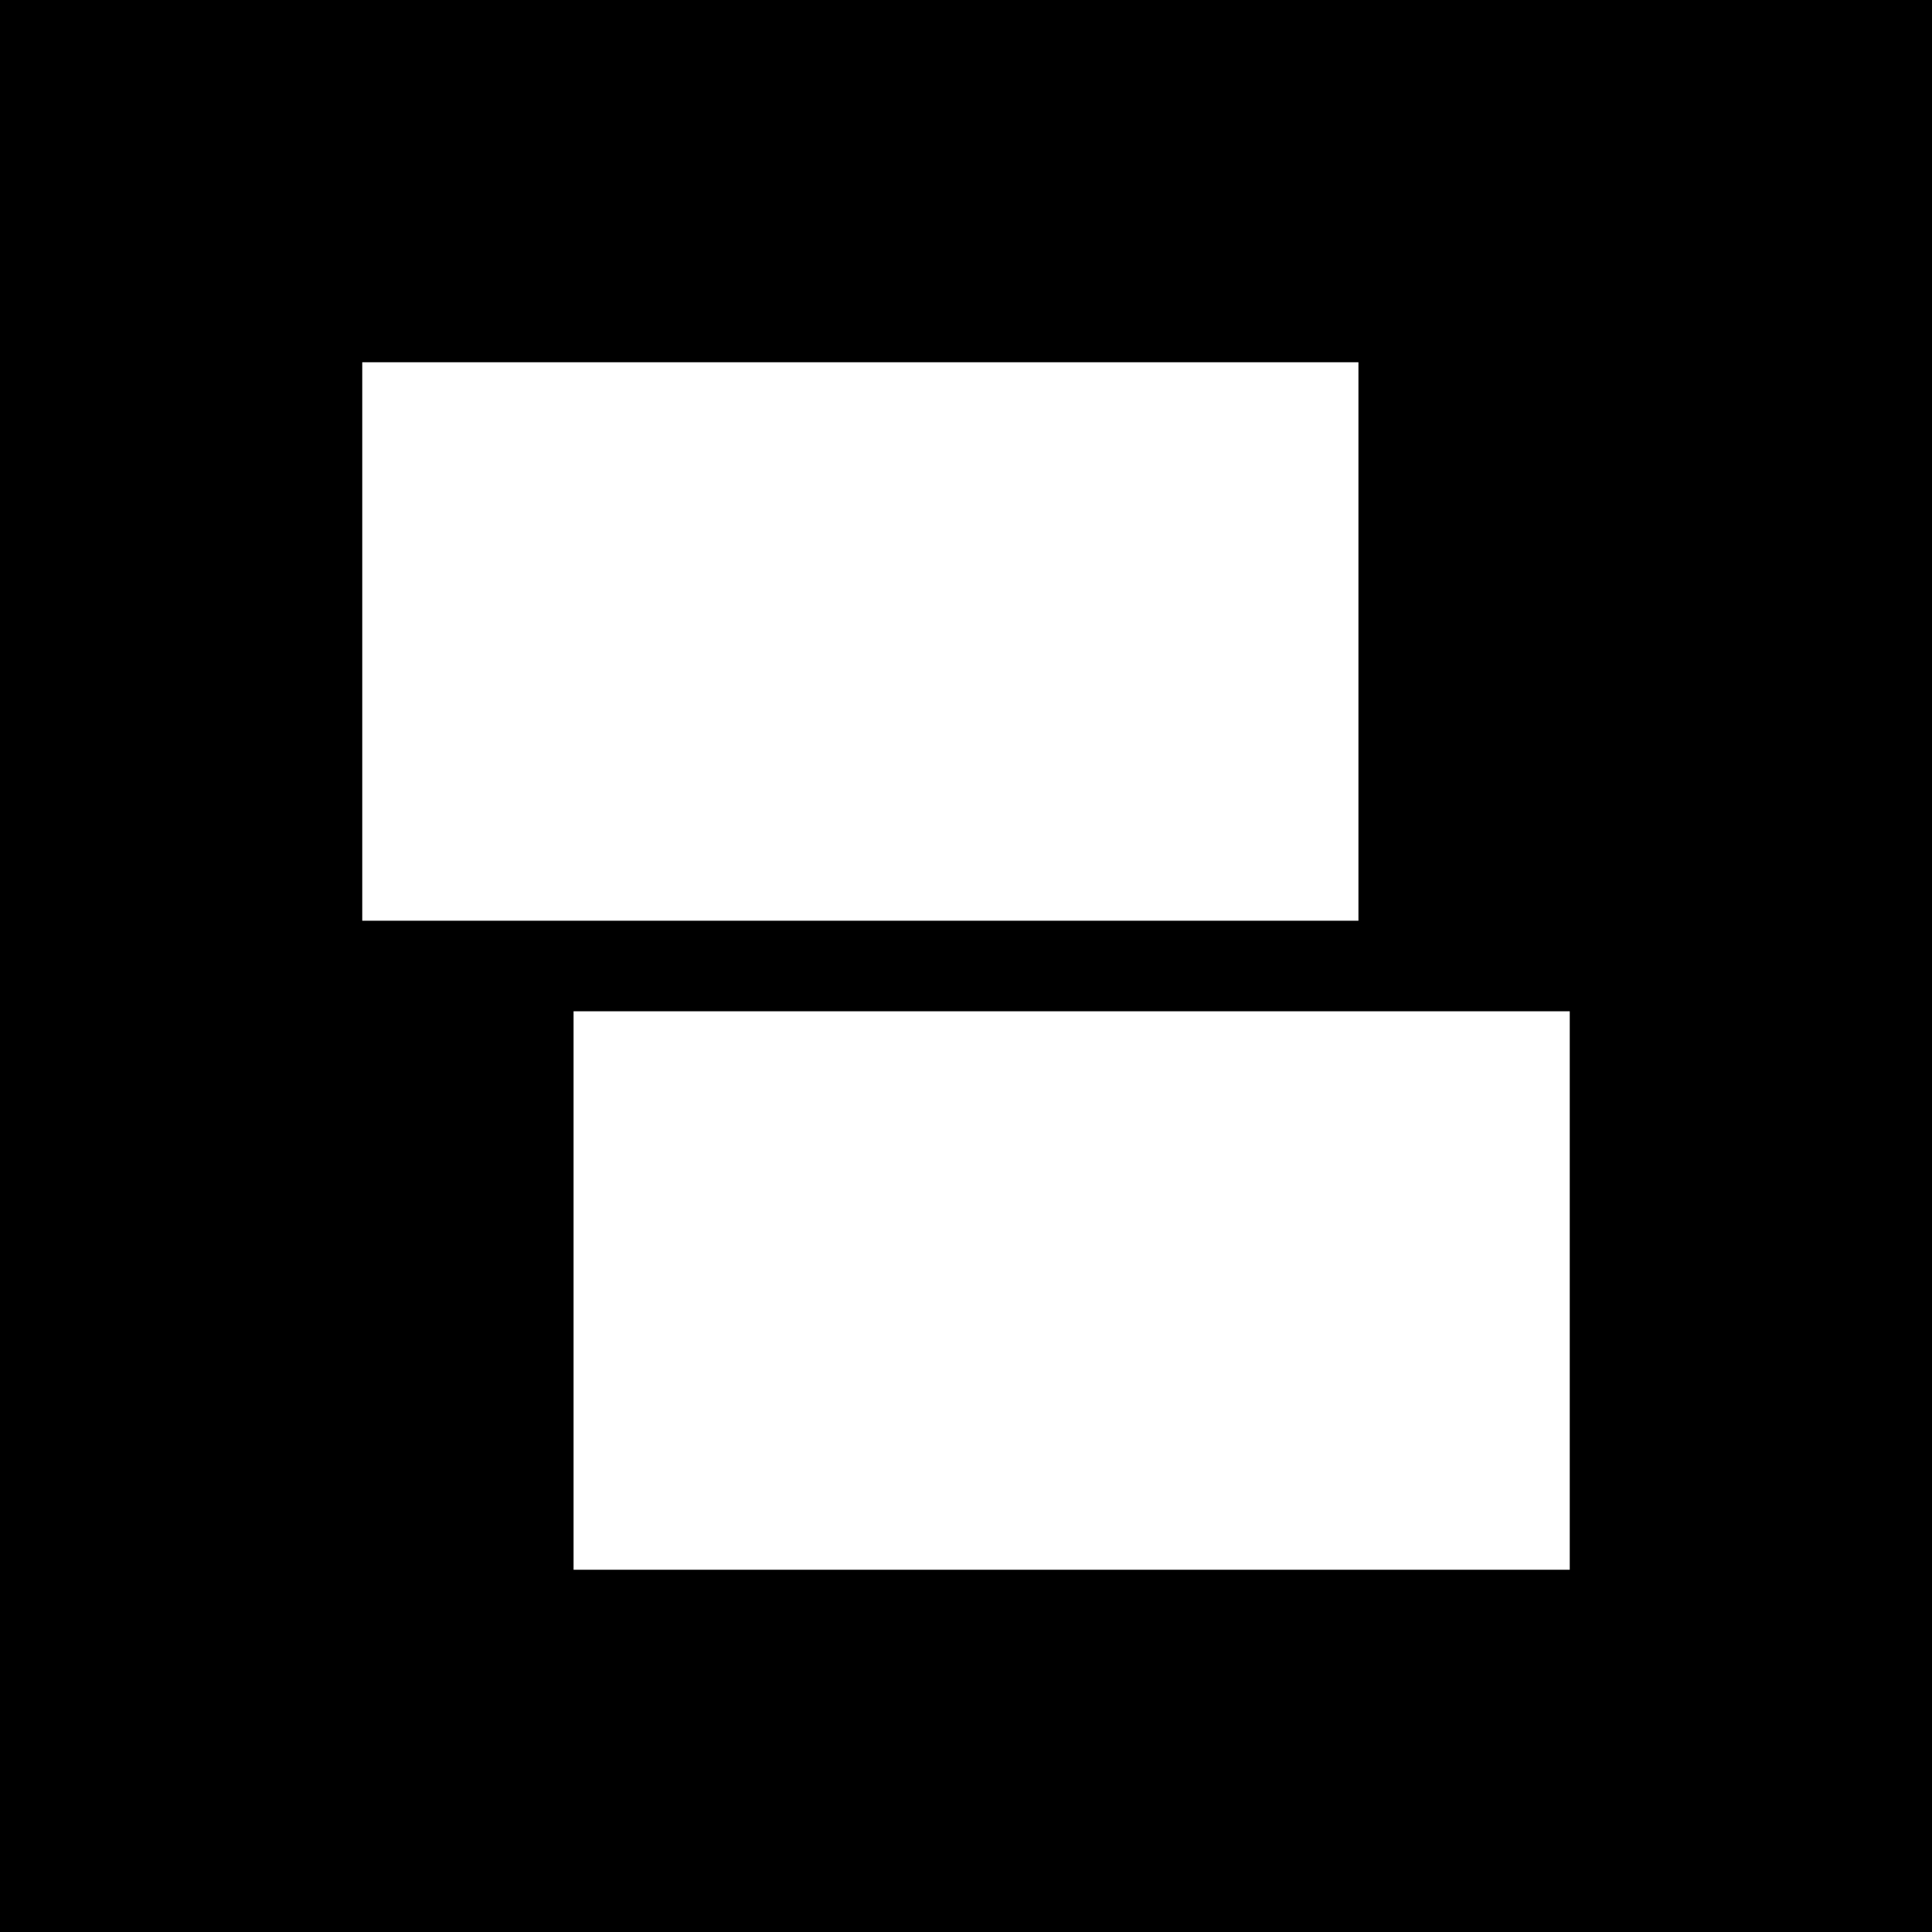
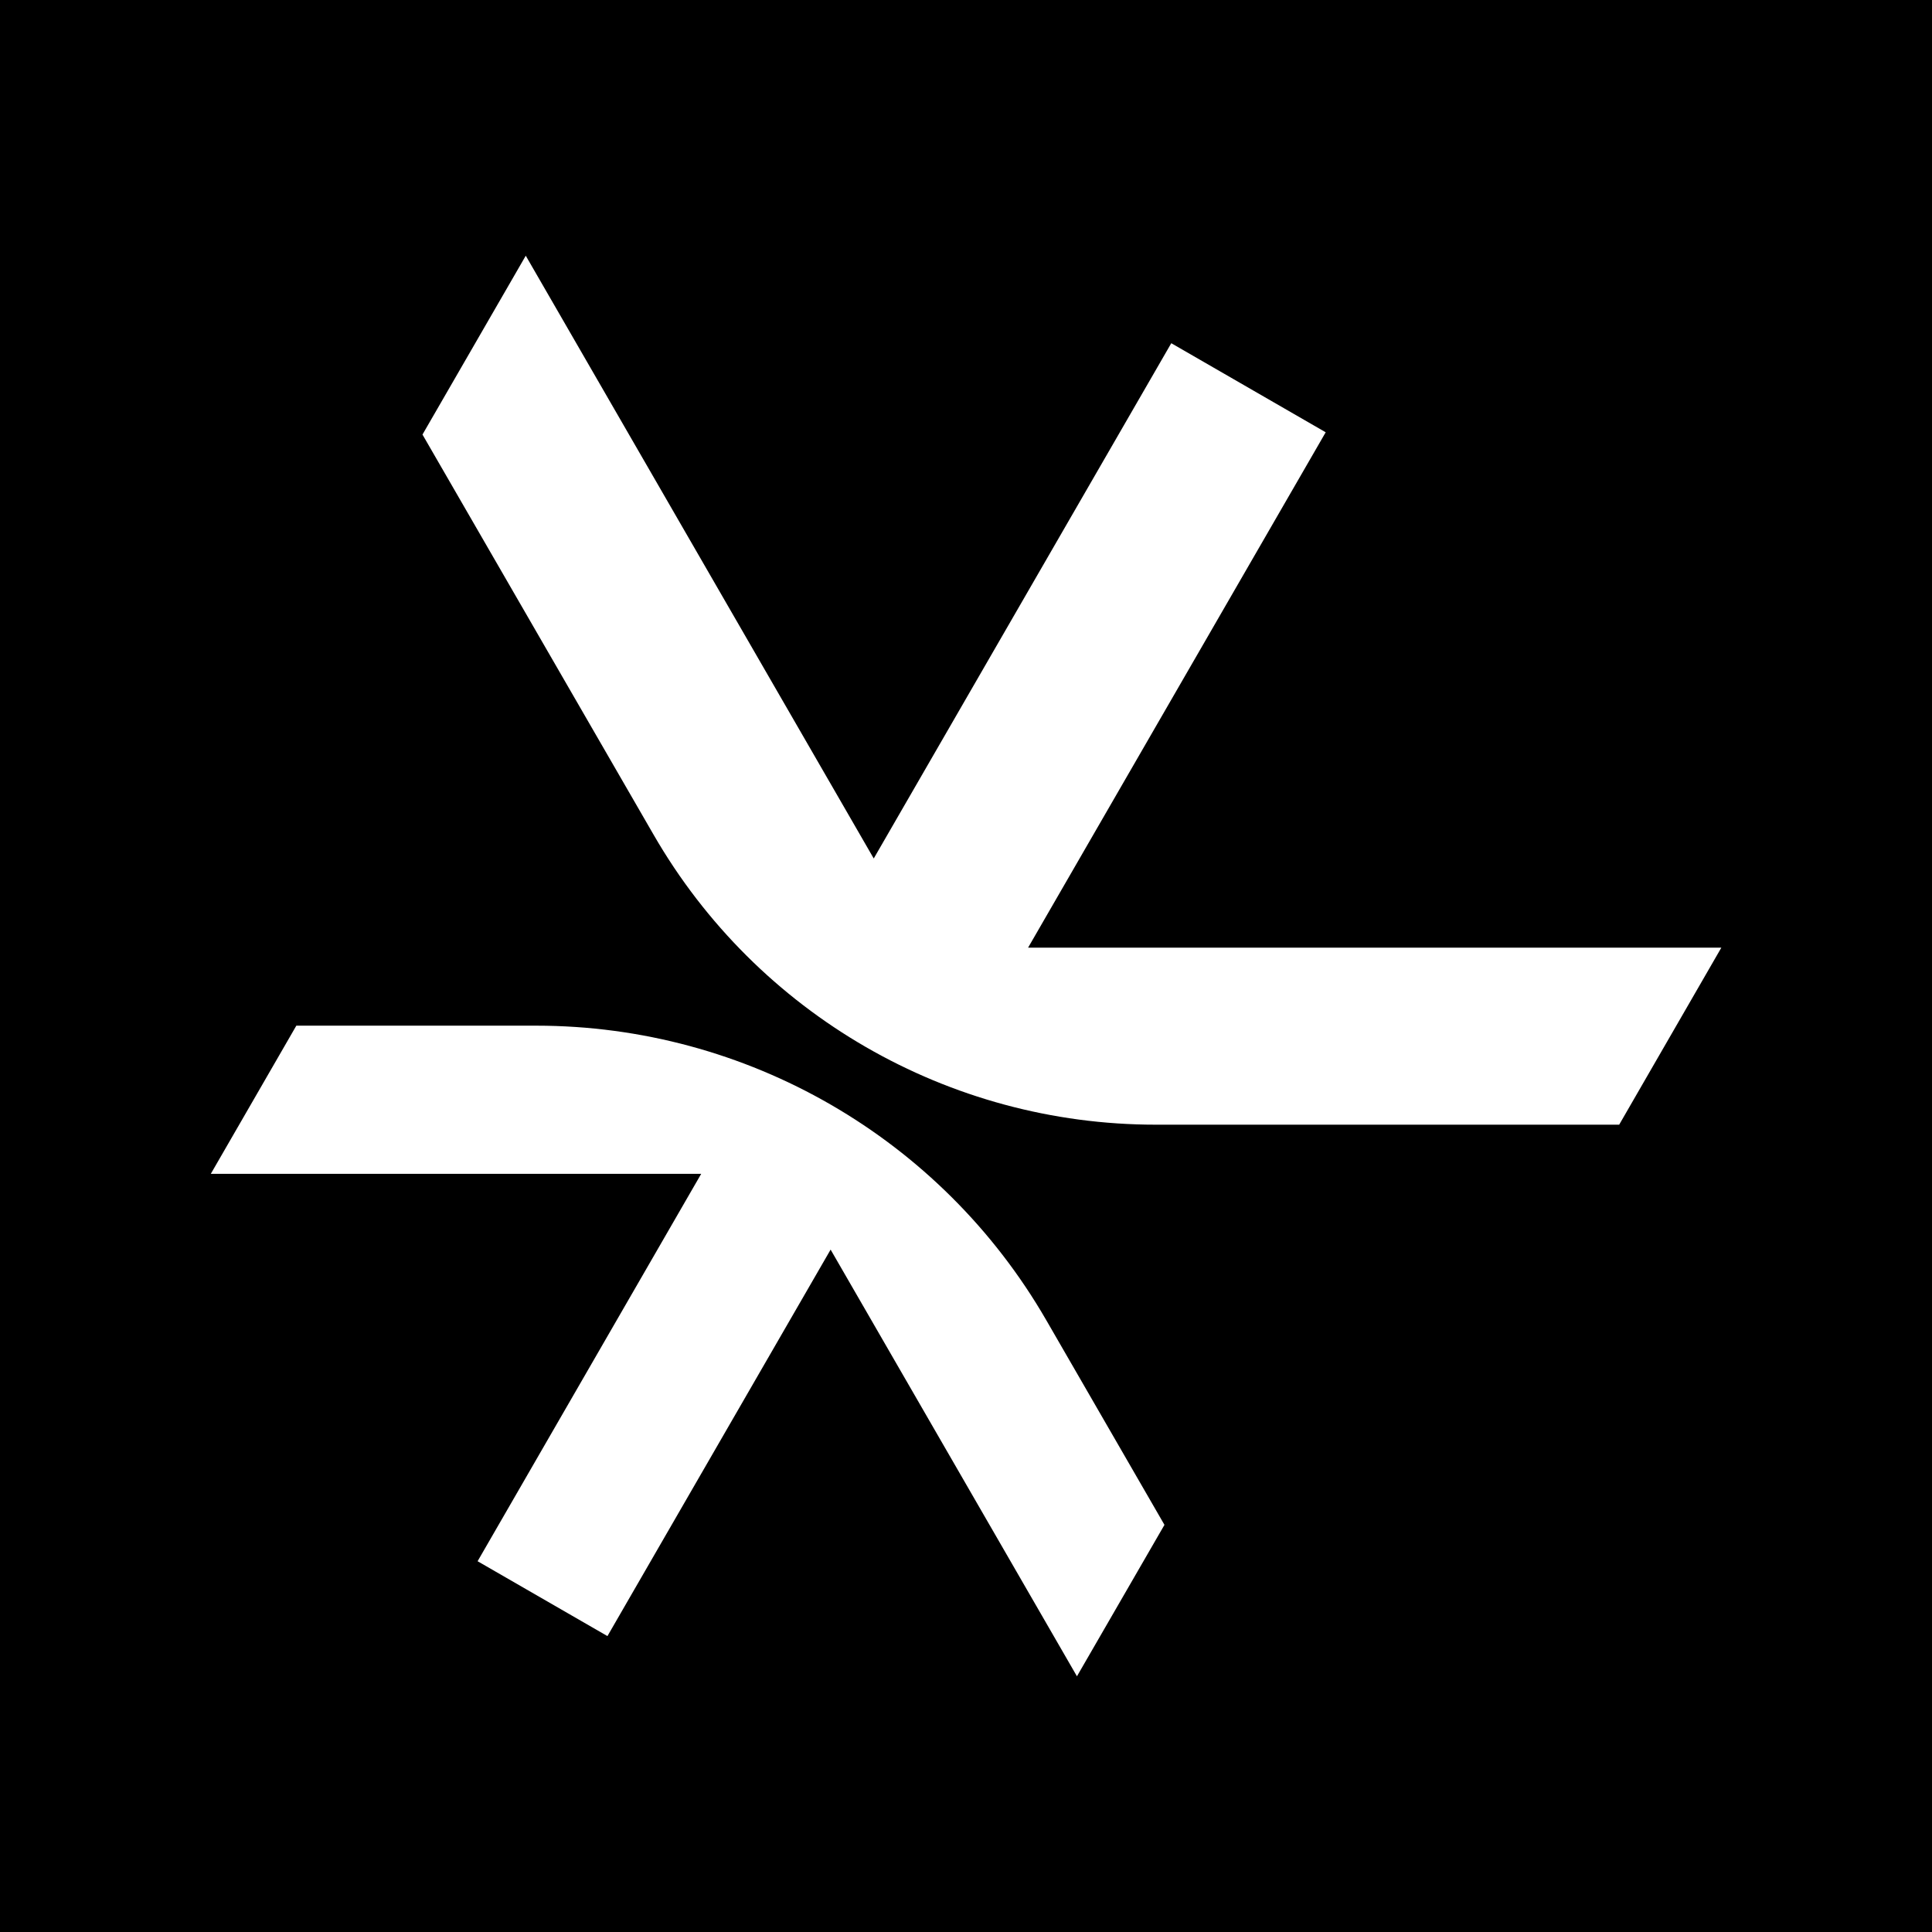
- <svg xmlns="http://www.w3.org/2000/svg" viewBox="0 0 64 64">
-   <rect width="64" height="64" fill="#000" />
-   <rect x="12" y="12" width="33" height="18.5" fill="#fff" />
-   <rect x="19" y="33.5" width="33" height="18.5" fill="#fff" />
+ <svg xmlns="http://www.w3.org/2000/svg" viewBox="-14.84 -18 136 136">
+   <rect x="-14.84" y="-18" width="136" height="136" fill="#000" />
+   <path fill="#fff" d="M22.17 0L50.29 48.71L106.33 48.71L99.14 61.17L66.51 61.17A40.8 40.8 0 0 1 31.17 40.76L14.9 12.59ZM67.61 6.16L78.48 12.43L57.53 48.71L43.04 48.71ZM60.97 100L40.55 64.63L0 64.63L6.02 54.2L22.9 54.2A41.47 41.47 0 0 1 58.81 74.93L67.13 89.34ZM34.52 64.63L46.71 64.63L27.92 97.17L18.78 91.9Z" />
</svg>
